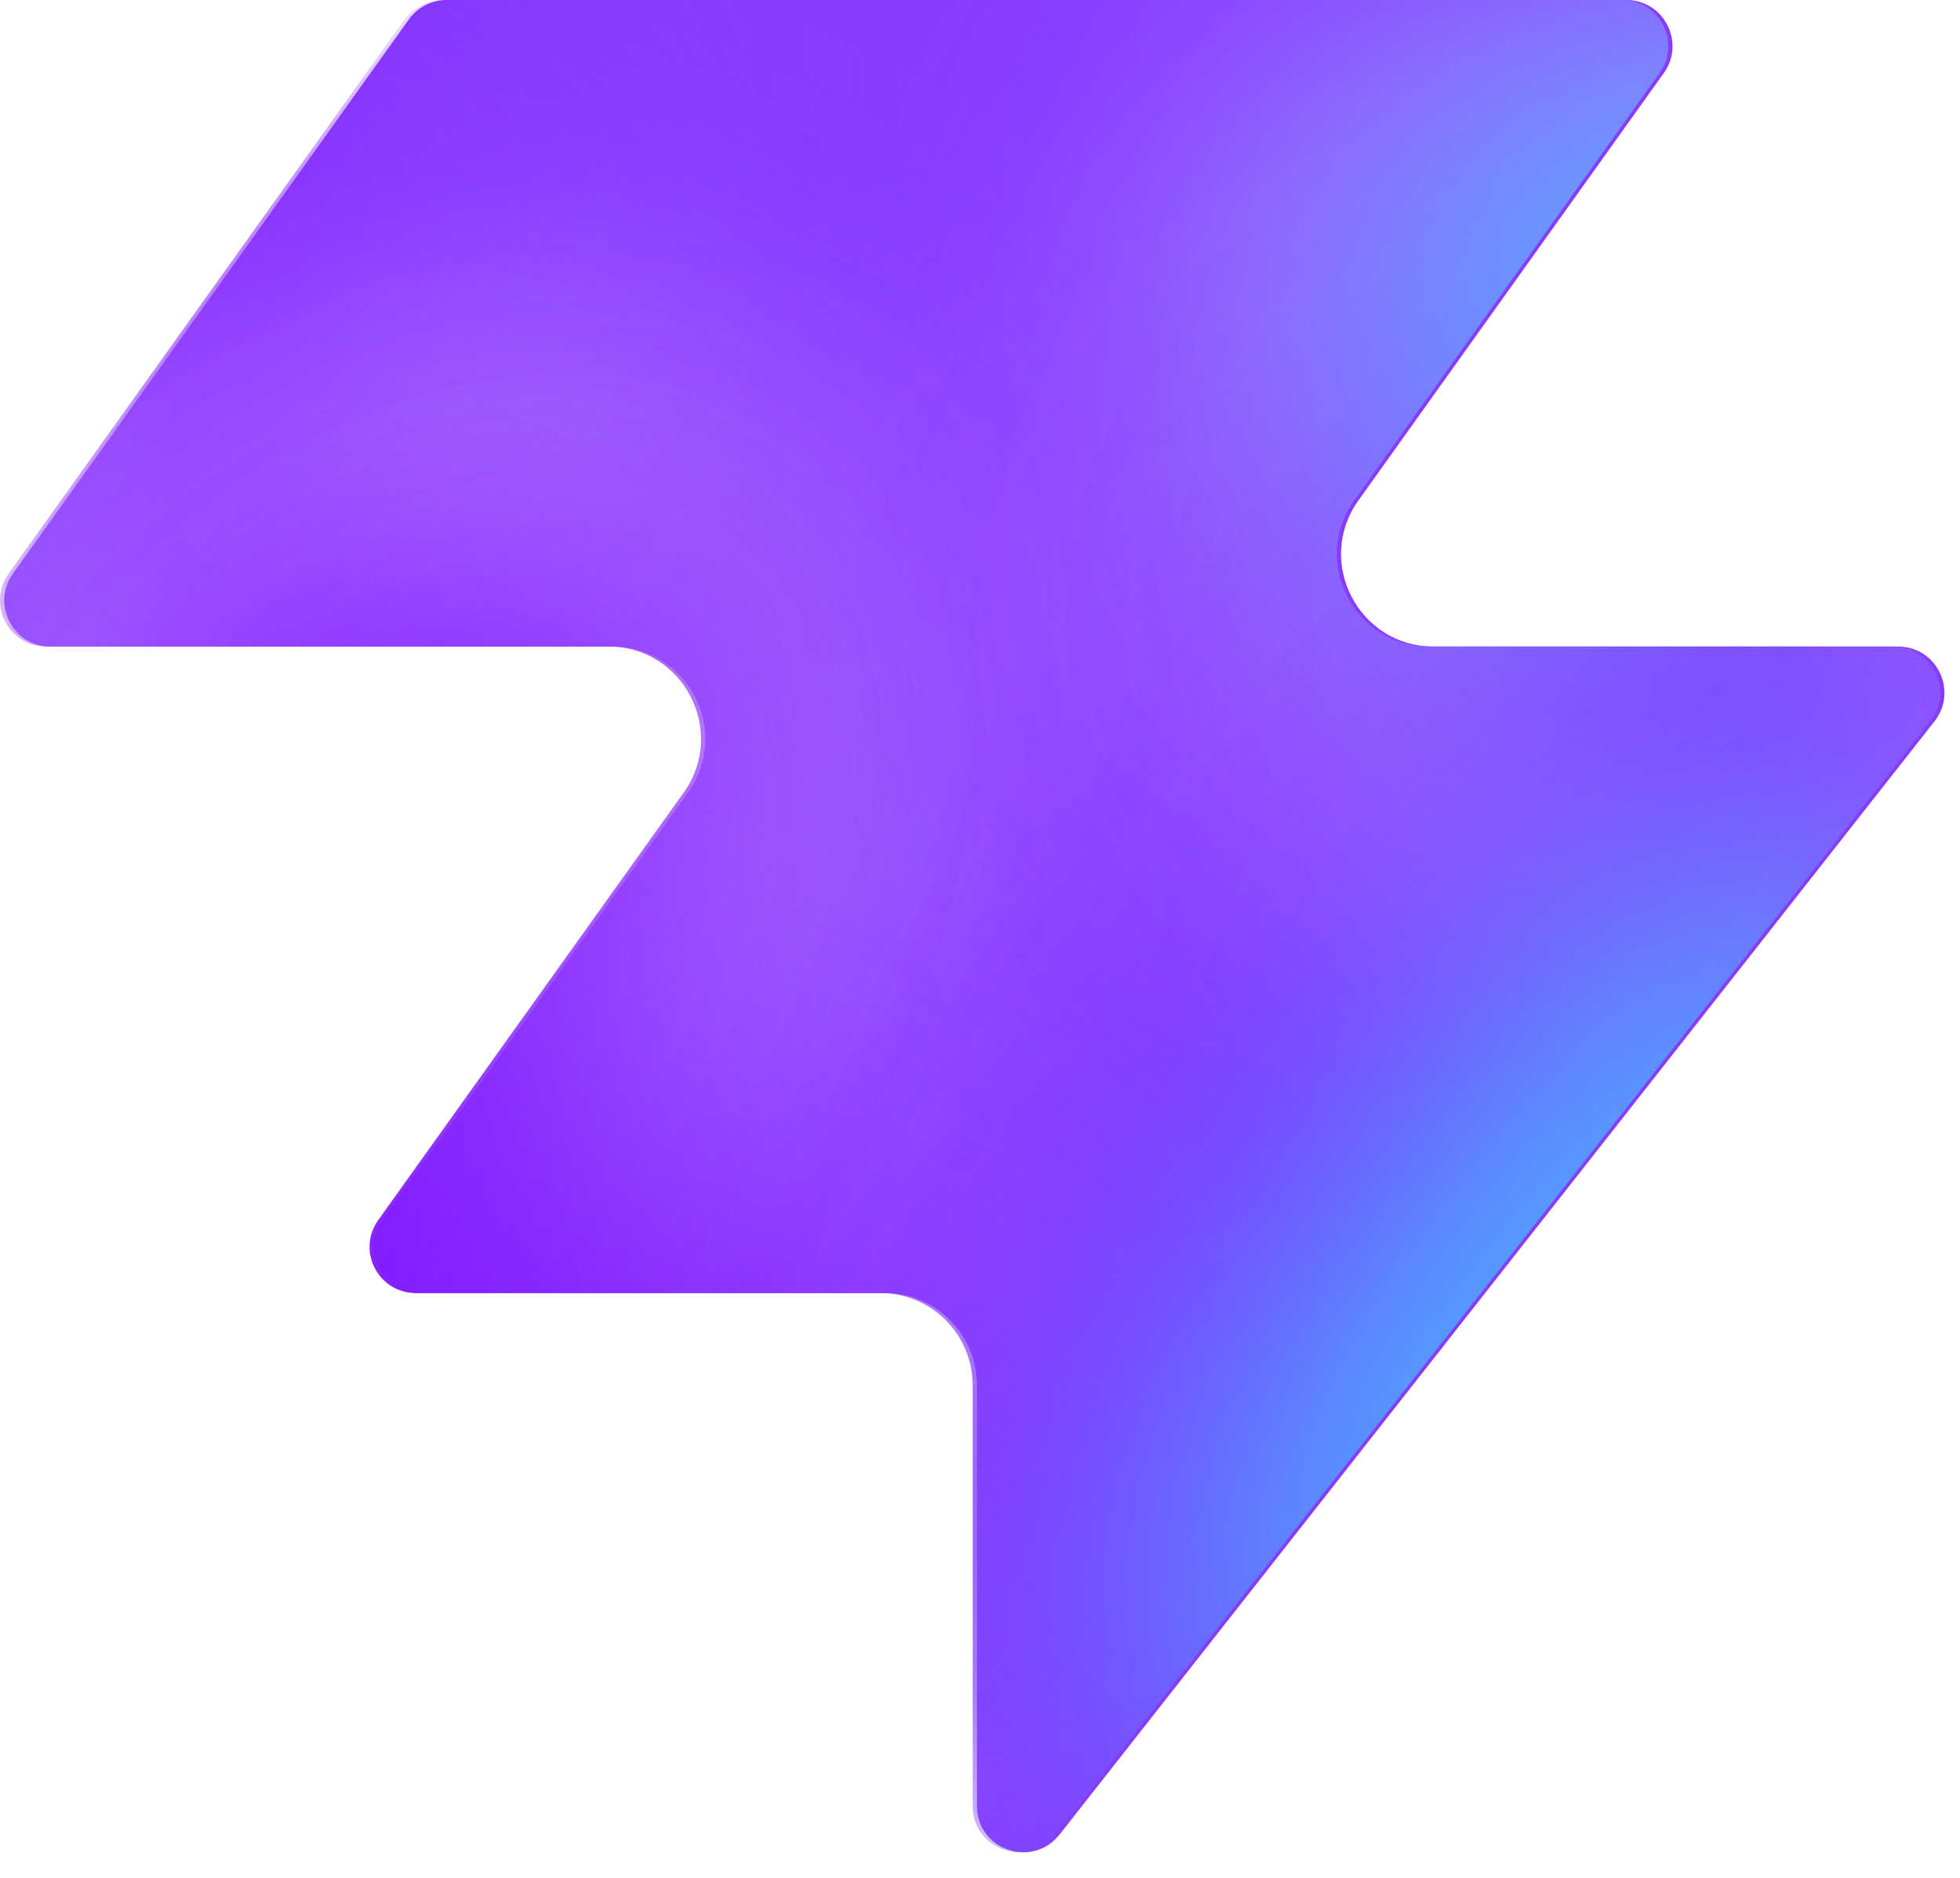
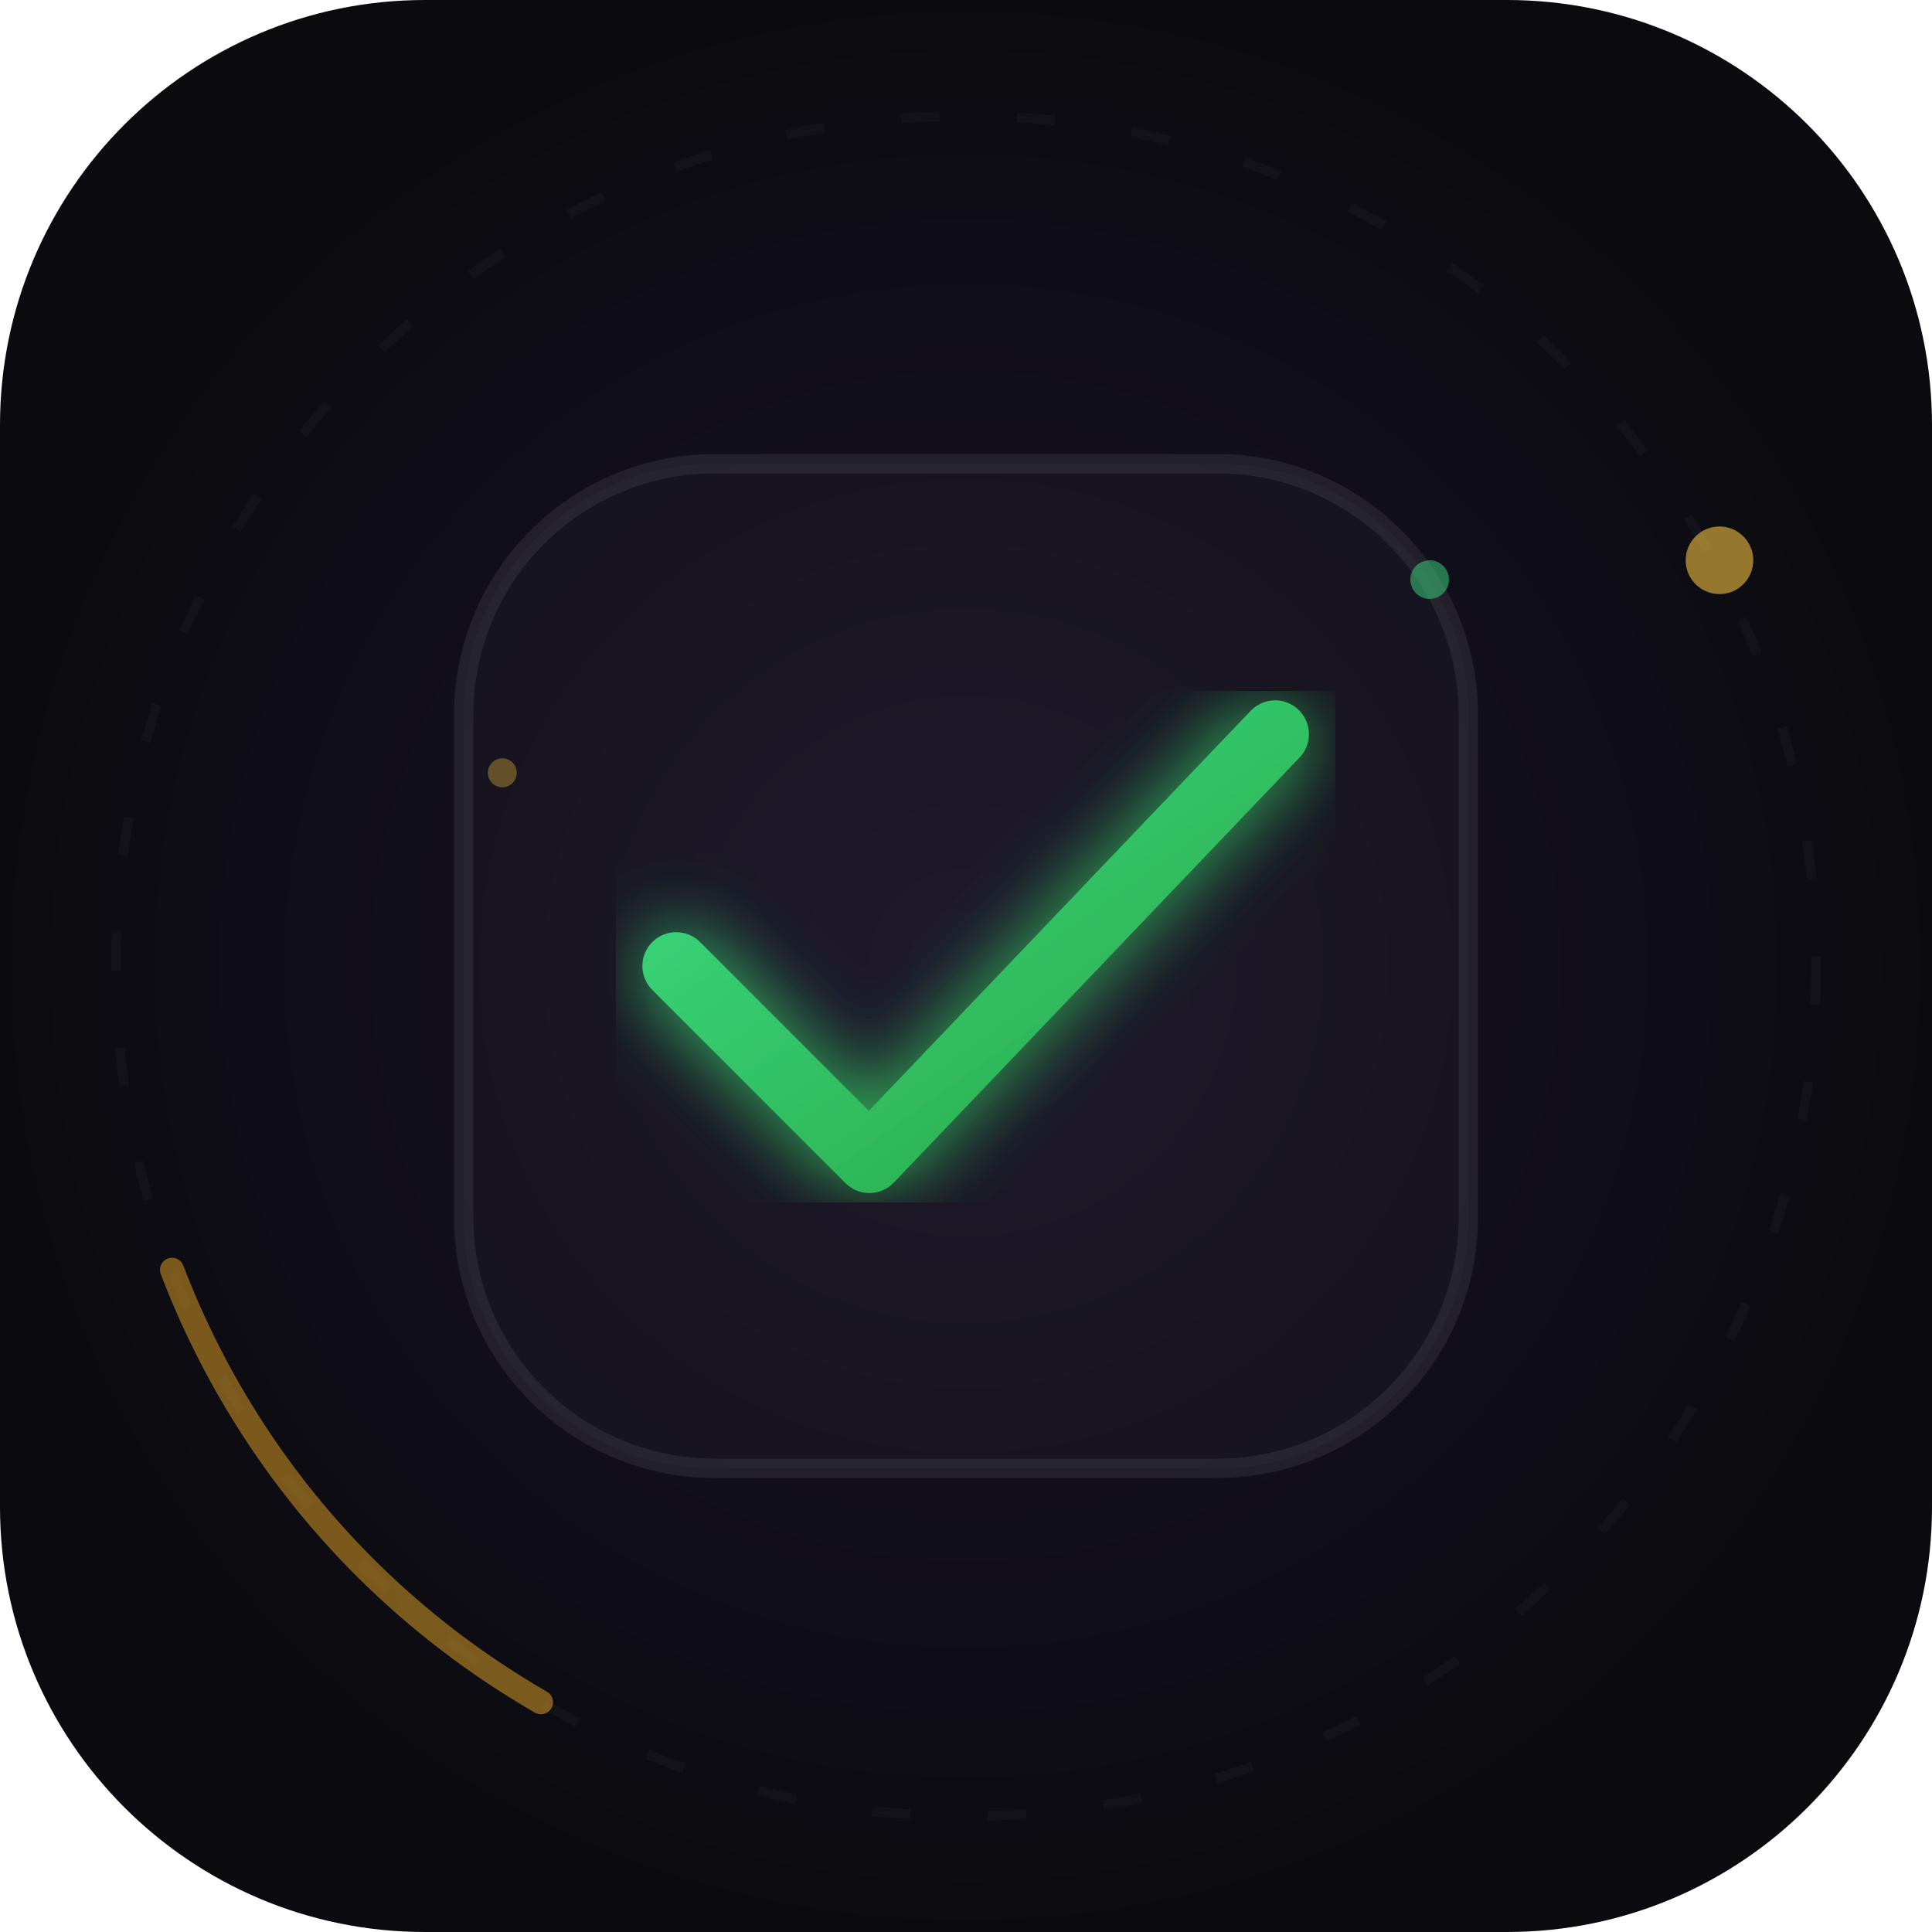
- <svg xmlns="http://www.w3.org/2000/svg" width="48" height="46" fill="none" viewBox="0 0 48 46">
-   <path fill="#863bff" d="M25.946 44.938c-.664.845-2.021.375-2.021-.698V33.937a2.26 2.26 0 0 0-2.262-2.262H10.287c-.92 0-1.456-1.04-.92-1.788l7.48-10.471c1.07-1.497 0-3.578-1.842-3.578H1.237c-.92 0-1.456-1.04-.92-1.788L10.013.474c.214-.297.556-.474.92-.474h28.894c.92 0 1.456 1.04.92 1.788l-7.48 10.471c-1.07 1.498 0 3.579 1.842 3.579h11.377c.943 0 1.473 1.088.89 1.83L25.947 44.94z" style="fill:#863bff;fill:color(display-p3 .525 .23 1);fill-opacity:1" />
-   <mask id="a" width="48" height="46" x="0" y="0" maskUnits="userSpaceOnUse" style="mask-type:alpha">
-     <path fill="#000" d="M25.842 44.938c-.664.844-2.021.375-2.021-.698V33.937a2.26 2.26 0 0 0-2.262-2.262H10.183c-.92 0-1.456-1.04-.92-1.788l7.48-10.471c1.07-1.498 0-3.579-1.842-3.579H1.133c-.92 0-1.456-1.04-.92-1.787L9.91.473c.214-.297.556-.474.92-.474h28.894c.92 0 1.456 1.04.92 1.788l-7.48 10.471c-1.07 1.498 0 3.578 1.842 3.578h11.377c.943 0 1.473 1.088.89 1.832L25.843 44.94z" style="fill:#000;fill-opacity:1" />
-   </mask>
-   <g mask="url(#a)">
-     <g filter="url(#b)">
-       <ellipse cx="5.508" cy="14.704" fill="#ede6ff" rx="5.508" ry="14.704" style="fill:#ede6ff;fill:color(display-p3 .927 .903 1);fill-opacity:1" transform="matrix(.00324 1 1 -.00324 -4.47 31.516)" />
-     </g>
-     <g filter="url(#c)">
-       <ellipse cx="10.399" cy="29.851" fill="#ede6ff" rx="10.399" ry="29.851" style="fill:#ede6ff;fill:color(display-p3 .927 .903 1);fill-opacity:1" transform="matrix(.00324 1 1 -.00324 -39.328 7.883)" />
-     </g>
-     <g filter="url(#d)">
-       <ellipse cx="5.508" cy="30.487" fill="#7e14ff" rx="5.508" ry="30.487" style="fill:#7e14ff;fill:color(display-p3 .492 .077 1);fill-opacity:1" transform="rotate(89.814 -25.913 -14.639)scale(1 -1)" />
-     </g>
-     <g filter="url(#e)">
-       <ellipse cx="5.508" cy="30.599" fill="#7e14ff" rx="5.508" ry="30.599" style="fill:#7e14ff;fill:color(display-p3 .492 .077 1);fill-opacity:1" transform="rotate(89.814 -32.644 -3.334)scale(1 -1)" />
-     </g>
-     <g filter="url(#f)">
-       <ellipse cx="5.508" cy="30.599" fill="#7e14ff" rx="5.508" ry="30.599" style="fill:#7e14ff;fill:color(display-p3 .492 .077 1);fill-opacity:1" transform="matrix(.00324 1 1 -.00324 -34.34 30.47)" />
-     </g>
-     <g filter="url(#g)">
-       <ellipse cx="14.072" cy="22.078" fill="#ede6ff" rx="14.072" ry="22.078" style="fill:#ede6ff;fill:color(display-p3 .927 .903 1);fill-opacity:1" transform="rotate(93.35 24.506 48.493)scale(-1 1)" />
-     </g>
-     <g filter="url(#h)">
-       <ellipse cx="3.47" cy="21.501" fill="#7e14ff" rx="3.47" ry="21.501" style="fill:#7e14ff;fill:color(display-p3 .492 .077 1);fill-opacity:1" transform="rotate(89.009 28.708 47.59)scale(-1 1)" />
-     </g>
-     <g filter="url(#i)">
-       <ellipse cx="3.47" cy="21.501" fill="#7e14ff" rx="3.47" ry="21.501" style="fill:#7e14ff;fill:color(display-p3 .492 .077 1);fill-opacity:1" transform="rotate(89.009 28.708 47.59)scale(-1 1)" />
-     </g>
-     <g filter="url(#j)">
-       <ellipse cx=".387" cy="8.972" fill="#7e14ff" rx="4.407" ry="29.108" style="fill:#7e14ff;fill:color(display-p3 .492 .077 1);fill-opacity:1" transform="rotate(39.51 .387 8.972)" />
-     </g>
-     <g filter="url(#k)">
-       <ellipse cx="47.523" cy="-6.092" fill="#7e14ff" rx="4.407" ry="29.108" style="fill:#7e14ff;fill:color(display-p3 .492 .077 1);fill-opacity:1" transform="rotate(37.892 47.523 -6.092)" />
-     </g>
-     <g filter="url(#l)">
-       <ellipse cx="41.412" cy="6.333" fill="#47bfff" rx="5.971" ry="9.665" style="fill:#47bfff;fill:color(display-p3 .28 .748 1);fill-opacity:1" transform="rotate(37.892 41.412 6.333)" />
-     </g>
-     <g filter="url(#m)">
-       <ellipse cx="-1.879" cy="38.332" fill="#7e14ff" rx="4.407" ry="29.108" style="fill:#7e14ff;fill:color(display-p3 .492 .077 1);fill-opacity:1" transform="rotate(37.892 -1.88 38.332)" />
-     </g>
-     <g filter="url(#n)">
-       <ellipse cx="-1.879" cy="38.332" fill="#7e14ff" rx="4.407" ry="29.108" style="fill:#7e14ff;fill:color(display-p3 .492 .077 1);fill-opacity:1" transform="rotate(37.892 -1.88 38.332)" />
-     </g>
-     <g filter="url(#o)">
-       <ellipse cx="35.651" cy="29.907" fill="#7e14ff" rx="4.407" ry="29.108" style="fill:#7e14ff;fill:color(display-p3 .492 .077 1);fill-opacity:1" transform="rotate(37.892 35.651 29.907)" />
-     </g>
-     <g filter="url(#p)">
-       <ellipse cx="38.418" cy="32.4" fill="#47bfff" rx="5.971" ry="15.297" style="fill:#47bfff;fill:color(display-p3 .28 .748 1);fill-opacity:1" transform="rotate(37.892 38.418 32.4)" />
-     </g>
-   </g>
+ <svg xmlns="http://www.w3.org/2000/svg" width="200" height="200" viewBox="0 0 200 200" fill="none">
  <defs>
-     <filter id="b" width="60.045" height="41.654" x="-19.77" y="16.149" color-interpolation-filters="sRGB" filterUnits="userSpaceOnUse">
-       <feFlood flood-opacity="0" result="BackgroundImageFix" />
-       <feBlend in="SourceGraphic" in2="BackgroundImageFix" result="shape" />
-       <feGaussianBlur result="effect1_foregroundBlur_2002_17158" stdDeviation="7.659" />
+     <linearGradient id="green" x1="0%" y1="0%" x2="100%" y2="100%">
+       <stop offset="0%" stop-color="#3ddc84" />
+       <stop offset="100%" stop-color="#28a745" />
+     </linearGradient>
+     <linearGradient id="gold" x1="0%" y1="0%" x2="100%" y2="100%">
+       <stop offset="0%" stop-color="#f0c040" />
+       <stop offset="100%" stop-color="#e8a020" />
+     </linearGradient>
+     <filter id="glow">
+       <feGaussianBlur stdDeviation="4" result="b" />
+       <feMerge>
+         <feMergeNode in="b" />
+         <feMergeNode in="SourceGraphic" />
+       </feMerge>
    </filter>
-     <filter id="c" width="90.34" height="51.437" x="-54.613" y="-7.533" color-interpolation-filters="sRGB" filterUnits="userSpaceOnUse">
-       <feFlood flood-opacity="0" result="BackgroundImageFix" />
-       <feBlend in="SourceGraphic" in2="BackgroundImageFix" result="shape" />
-       <feGaussianBlur result="effect1_foregroundBlur_2002_17158" stdDeviation="7.659" />
-     </filter>
-     <filter id="d" width="79.355" height="29.4" x="-49.64" y="2.03" color-interpolation-filters="sRGB" filterUnits="userSpaceOnUse">
-       <feFlood flood-opacity="0" result="BackgroundImageFix" />
-       <feBlend in="SourceGraphic" in2="BackgroundImageFix" result="shape" />
-       <feGaussianBlur result="effect1_foregroundBlur_2002_17158" stdDeviation="4.596" />
-     </filter>
-     <filter id="e" width="79.579" height="29.4" x="-45.045" y="20.029" color-interpolation-filters="sRGB" filterUnits="userSpaceOnUse">
-       <feFlood flood-opacity="0" result="BackgroundImageFix" />
-       <feBlend in="SourceGraphic" in2="BackgroundImageFix" result="shape" />
-       <feGaussianBlur result="effect1_foregroundBlur_2002_17158" stdDeviation="4.596" />
-     </filter>
-     <filter id="f" width="79.579" height="29.4" x="-43.513" y="21.178" color-interpolation-filters="sRGB" filterUnits="userSpaceOnUse">
-       <feFlood flood-opacity="0" result="BackgroundImageFix" />
-       <feBlend in="SourceGraphic" in2="BackgroundImageFix" result="shape" />
-       <feGaussianBlur result="effect1_foregroundBlur_2002_17158" stdDeviation="4.596" />
-     </filter>
-     <filter id="g" width="74.749" height="58.852" x="15.756" y="-17.901" color-interpolation-filters="sRGB" filterUnits="userSpaceOnUse">
-       <feFlood flood-opacity="0" result="BackgroundImageFix" />
-       <feBlend in="SourceGraphic" in2="BackgroundImageFix" result="shape" />
-       <feGaussianBlur result="effect1_foregroundBlur_2002_17158" stdDeviation="7.659" />
-     </filter>
-     <filter id="h" width="61.377" height="25.362" x="23.548" y="2.284" color-interpolation-filters="sRGB" filterUnits="userSpaceOnUse">
-       <feFlood flood-opacity="0" result="BackgroundImageFix" />
-       <feBlend in="SourceGraphic" in2="BackgroundImageFix" result="shape" />
-       <feGaussianBlur result="effect1_foregroundBlur_2002_17158" stdDeviation="4.596" />
-     </filter>
-     <filter id="i" width="61.377" height="25.362" x="23.548" y="2.284" color-interpolation-filters="sRGB" filterUnits="userSpaceOnUse">
-       <feFlood flood-opacity="0" result="BackgroundImageFix" />
-       <feBlend in="SourceGraphic" in2="BackgroundImageFix" result="shape" />
-       <feGaussianBlur result="effect1_foregroundBlur_2002_17158" stdDeviation="4.596" />
-     </filter>
-     <filter id="j" width="56.045" height="63.649" x="-27.636" y="-22.853" color-interpolation-filters="sRGB" filterUnits="userSpaceOnUse">
-       <feFlood flood-opacity="0" result="BackgroundImageFix" />
-       <feBlend in="SourceGraphic" in2="BackgroundImageFix" result="shape" />
-       <feGaussianBlur result="effect1_foregroundBlur_2002_17158" stdDeviation="4.596" />
-     </filter>
-     <filter id="k" width="54.814" height="64.646" x="20.116" y="-38.415" color-interpolation-filters="sRGB" filterUnits="userSpaceOnUse">
-       <feFlood flood-opacity="0" result="BackgroundImageFix" />
-       <feBlend in="SourceGraphic" in2="BackgroundImageFix" result="shape" />
-       <feGaussianBlur result="effect1_foregroundBlur_2002_17158" stdDeviation="4.596" />
-     </filter>
-     <filter id="l" width="33.541" height="35.313" x="24.641" y="-11.323" color-interpolation-filters="sRGB" filterUnits="userSpaceOnUse">
-       <feFlood flood-opacity="0" result="BackgroundImageFix" />
-       <feBlend in="SourceGraphic" in2="BackgroundImageFix" result="shape" />
-       <feGaussianBlur result="effect1_foregroundBlur_2002_17158" stdDeviation="4.596" />
-     </filter>
-     <filter id="m" width="54.814" height="64.646" x="-29.286" y="6.009" color-interpolation-filters="sRGB" filterUnits="userSpaceOnUse">
-       <feFlood flood-opacity="0" result="BackgroundImageFix" />
-       <feBlend in="SourceGraphic" in2="BackgroundImageFix" result="shape" />
-       <feGaussianBlur result="effect1_foregroundBlur_2002_17158" stdDeviation="4.596" />
-     </filter>
-     <filter id="n" width="54.814" height="64.646" x="-29.286" y="6.009" color-interpolation-filters="sRGB" filterUnits="userSpaceOnUse">
-       <feFlood flood-opacity="0" result="BackgroundImageFix" />
-       <feBlend in="SourceGraphic" in2="BackgroundImageFix" result="shape" />
-       <feGaussianBlur result="effect1_foregroundBlur_2002_17158" stdDeviation="4.596" />
-     </filter>
-     <filter id="o" width="54.814" height="64.646" x="8.244" y="-2.416" color-interpolation-filters="sRGB" filterUnits="userSpaceOnUse">
-       <feFlood flood-opacity="0" result="BackgroundImageFix" />
-       <feBlend in="SourceGraphic" in2="BackgroundImageFix" result="shape" />
-       <feGaussianBlur result="effect1_foregroundBlur_2002_17158" stdDeviation="4.596" />
-     </filter>
-     <filter id="p" width="39.409" height="43.623" x="18.713" y="10.588" color-interpolation-filters="sRGB" filterUnits="userSpaceOnUse">
-       <feFlood flood-opacity="0" result="BackgroundImageFix" />
-       <feBlend in="SourceGraphic" in2="BackgroundImageFix" result="shape" />
-       <feGaussianBlur result="effect1_foregroundBlur_2002_17158" stdDeviation="4.596" />
-     </filter>
+     <radialGradient id="bgGlow" cx="50%" cy="50%" r="50%">
+       <stop offset="0%" stop-color="#1a1428" />
+       <stop offset="100%" stop-color="#0b0b0f" />
+     </radialGradient>
  </defs>
+   <rect width="200" height="200" rx="44" fill="url(#bgGlow)" />
+   <circle cx="100" cy="100" r="88" fill="none" stroke="#ffffff06" stroke-width="1" stroke-dasharray="4 8" />
+   <circle cx="100" cy="100" r="88" fill="none" stroke="url(#gold)" stroke-width="2.5" stroke-linecap="round" stroke-dasharray="60 495" opacity="0.5" transform="rotate(120 100 100)" />
+   <circle cx="178" cy="58" r="3.5" fill="#f0c040" opacity="0.6" />
+   <rect x="48" y="48" width="104" height="104" rx="26" fill="#ffffff05" stroke="#ffffff12" stroke-width="2" />
+   <path d="M70 100 L90 120 L132 76" stroke="url(#green)" stroke-width="7" stroke-linecap="round" stroke-linejoin="round" filter="url(#glow)" />
+   <circle cx="148" cy="60" r="2" fill="#3ddc84" opacity="0.5" />
+   <circle cx="52" cy="80" r="1.5" fill="#f0c040" opacity="0.35" />
</svg>
